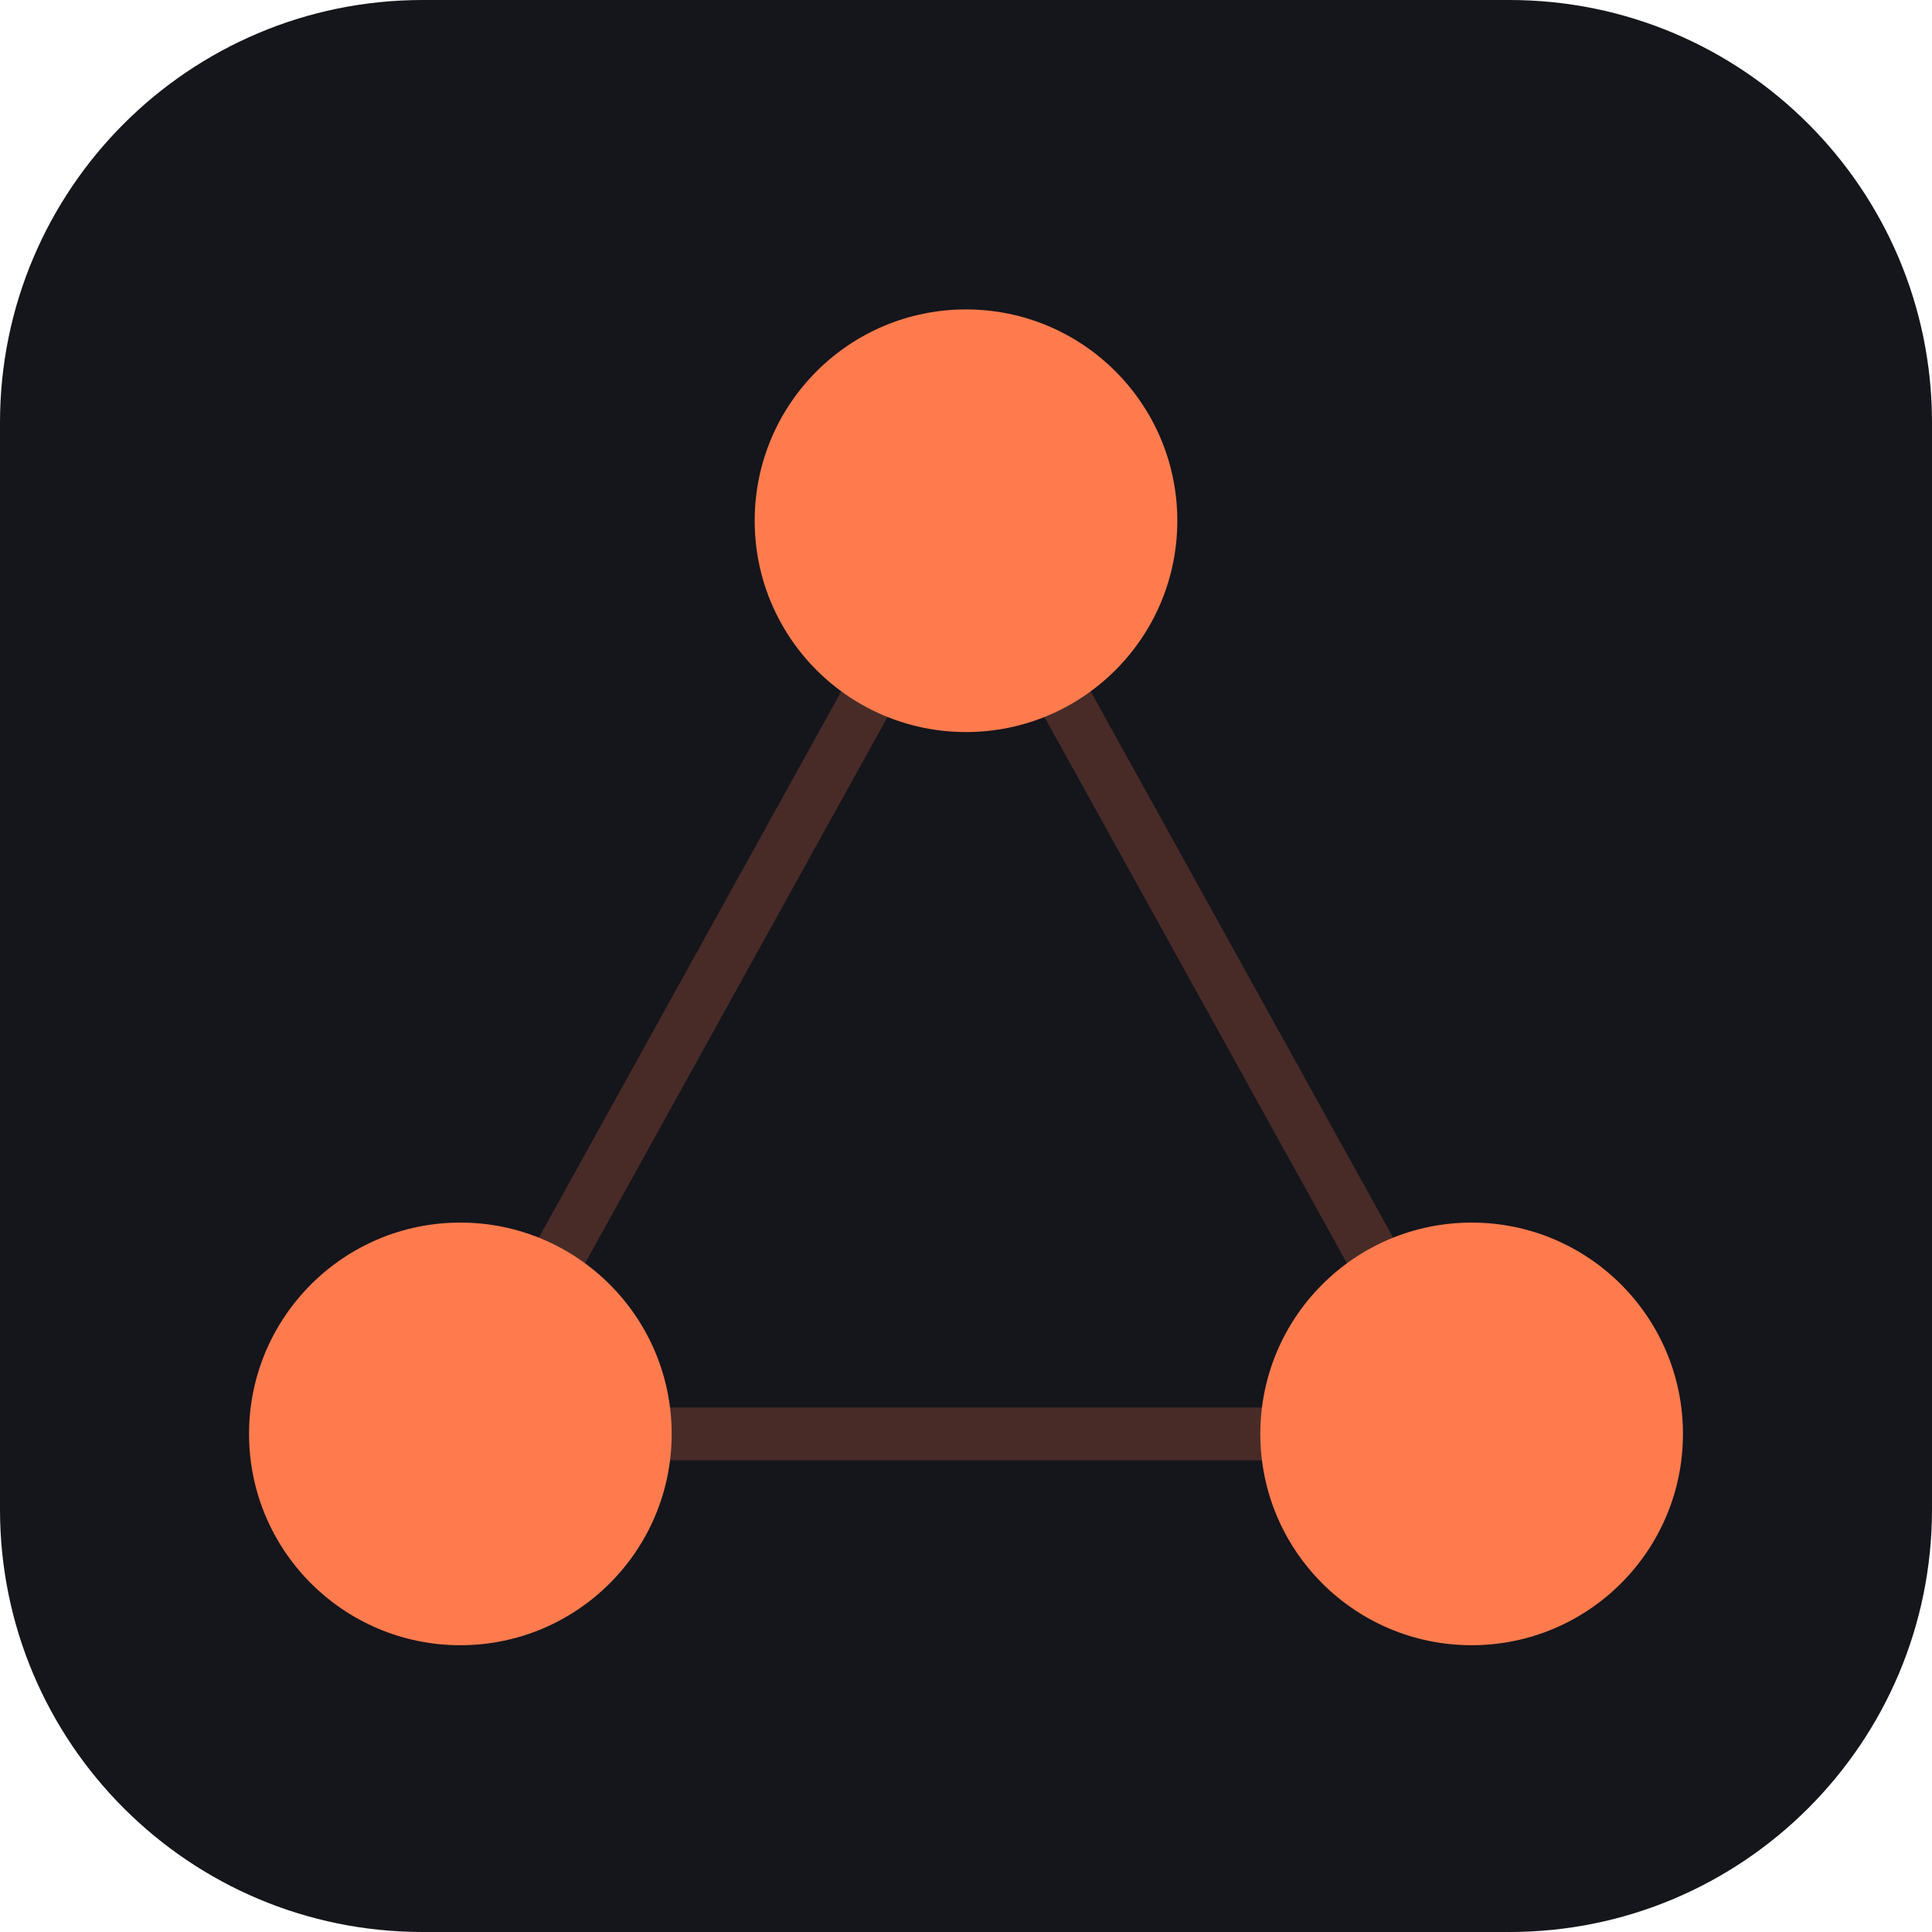
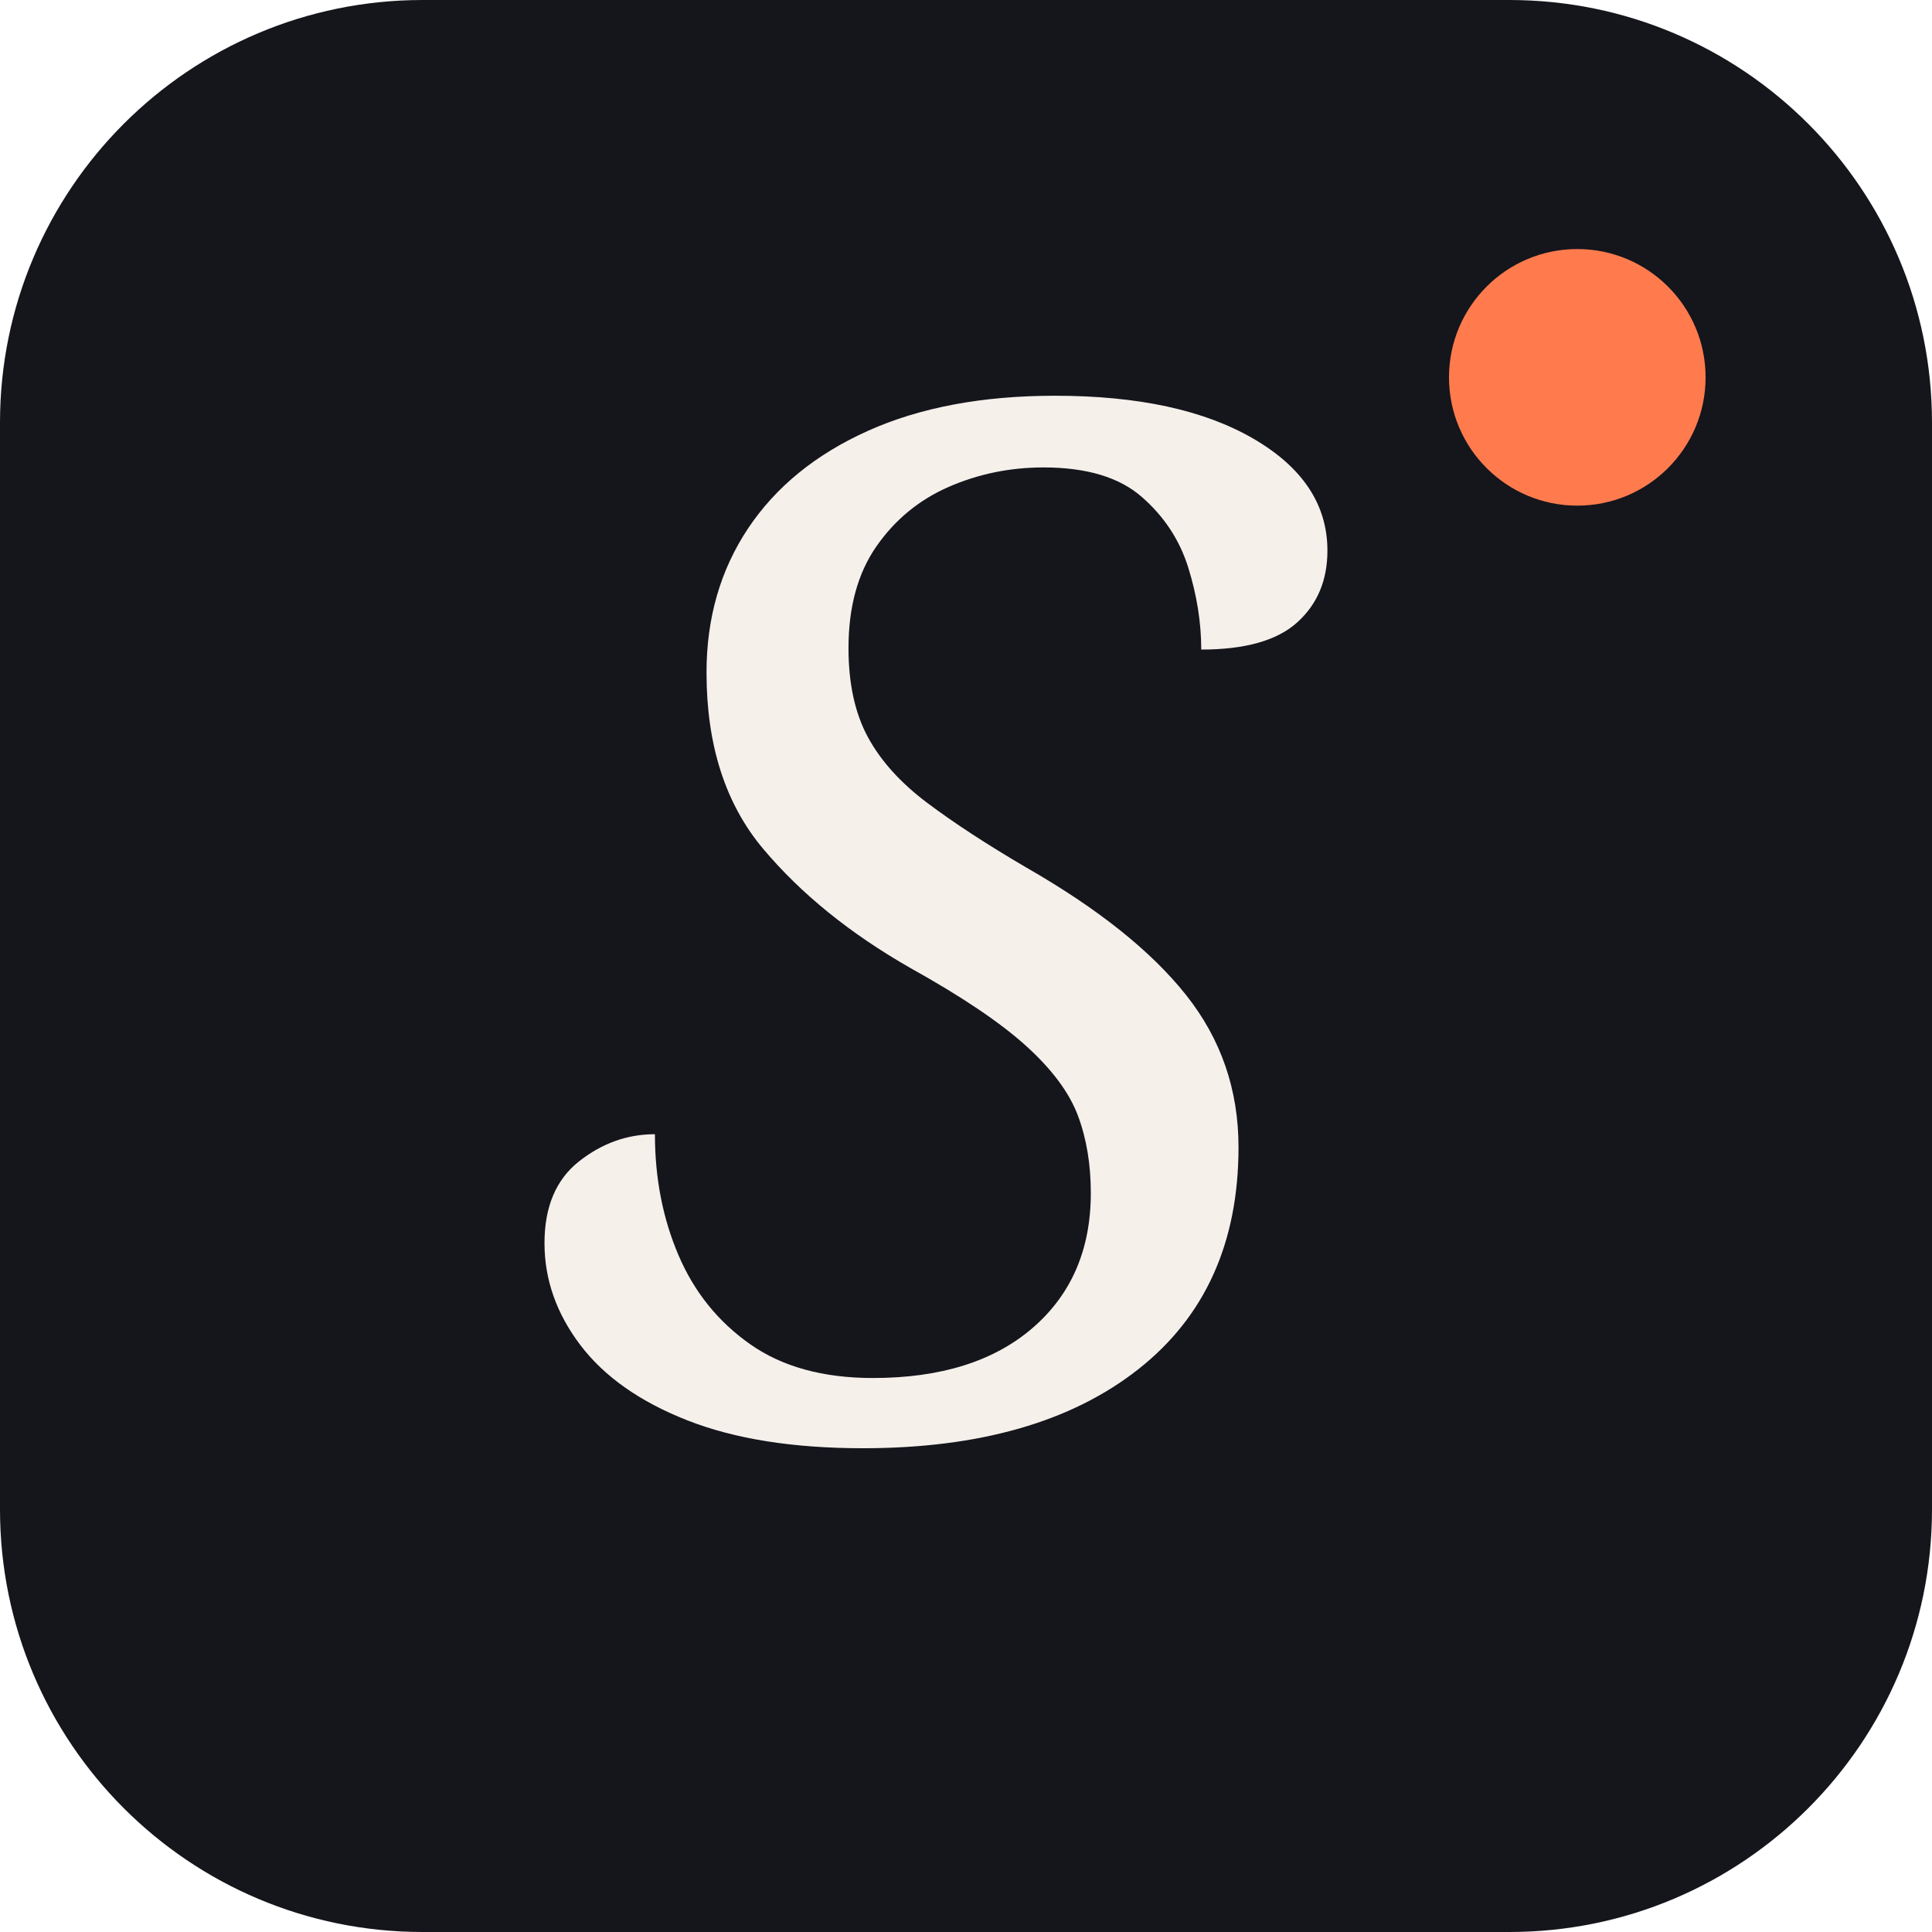
<svg xmlns="http://www.w3.org/2000/svg" viewBox="0 0 512 512">
  <rect width="512" height="512" rx="112" fill="#15151C" />
-   <path d="M 256 138 L 122 380 L 390 380 Z" fill="none" stroke="#FF7B4D" stroke-width="14" stroke-linejoin="round" opacity="0.22" />
-   <circle cx="256" cy="138" r="56" fill="#FF7B4D" />
-   <circle cx="122" cy="380" r="56" fill="#FF7B4D" />
-   <circle cx="390" cy="380" r="56" fill="#FF7B4D" />
+   <text x="245" y="380" font-family="Instrument Serif, Cambria, Georgia, serif" font-style="italic" font-weight="400" font-size="380" text-anchor="middle" fill="#F5F0EA">S</text>
+   <circle cx="418" cy="100" r="34" fill="#FF7B4D" />
</svg>
